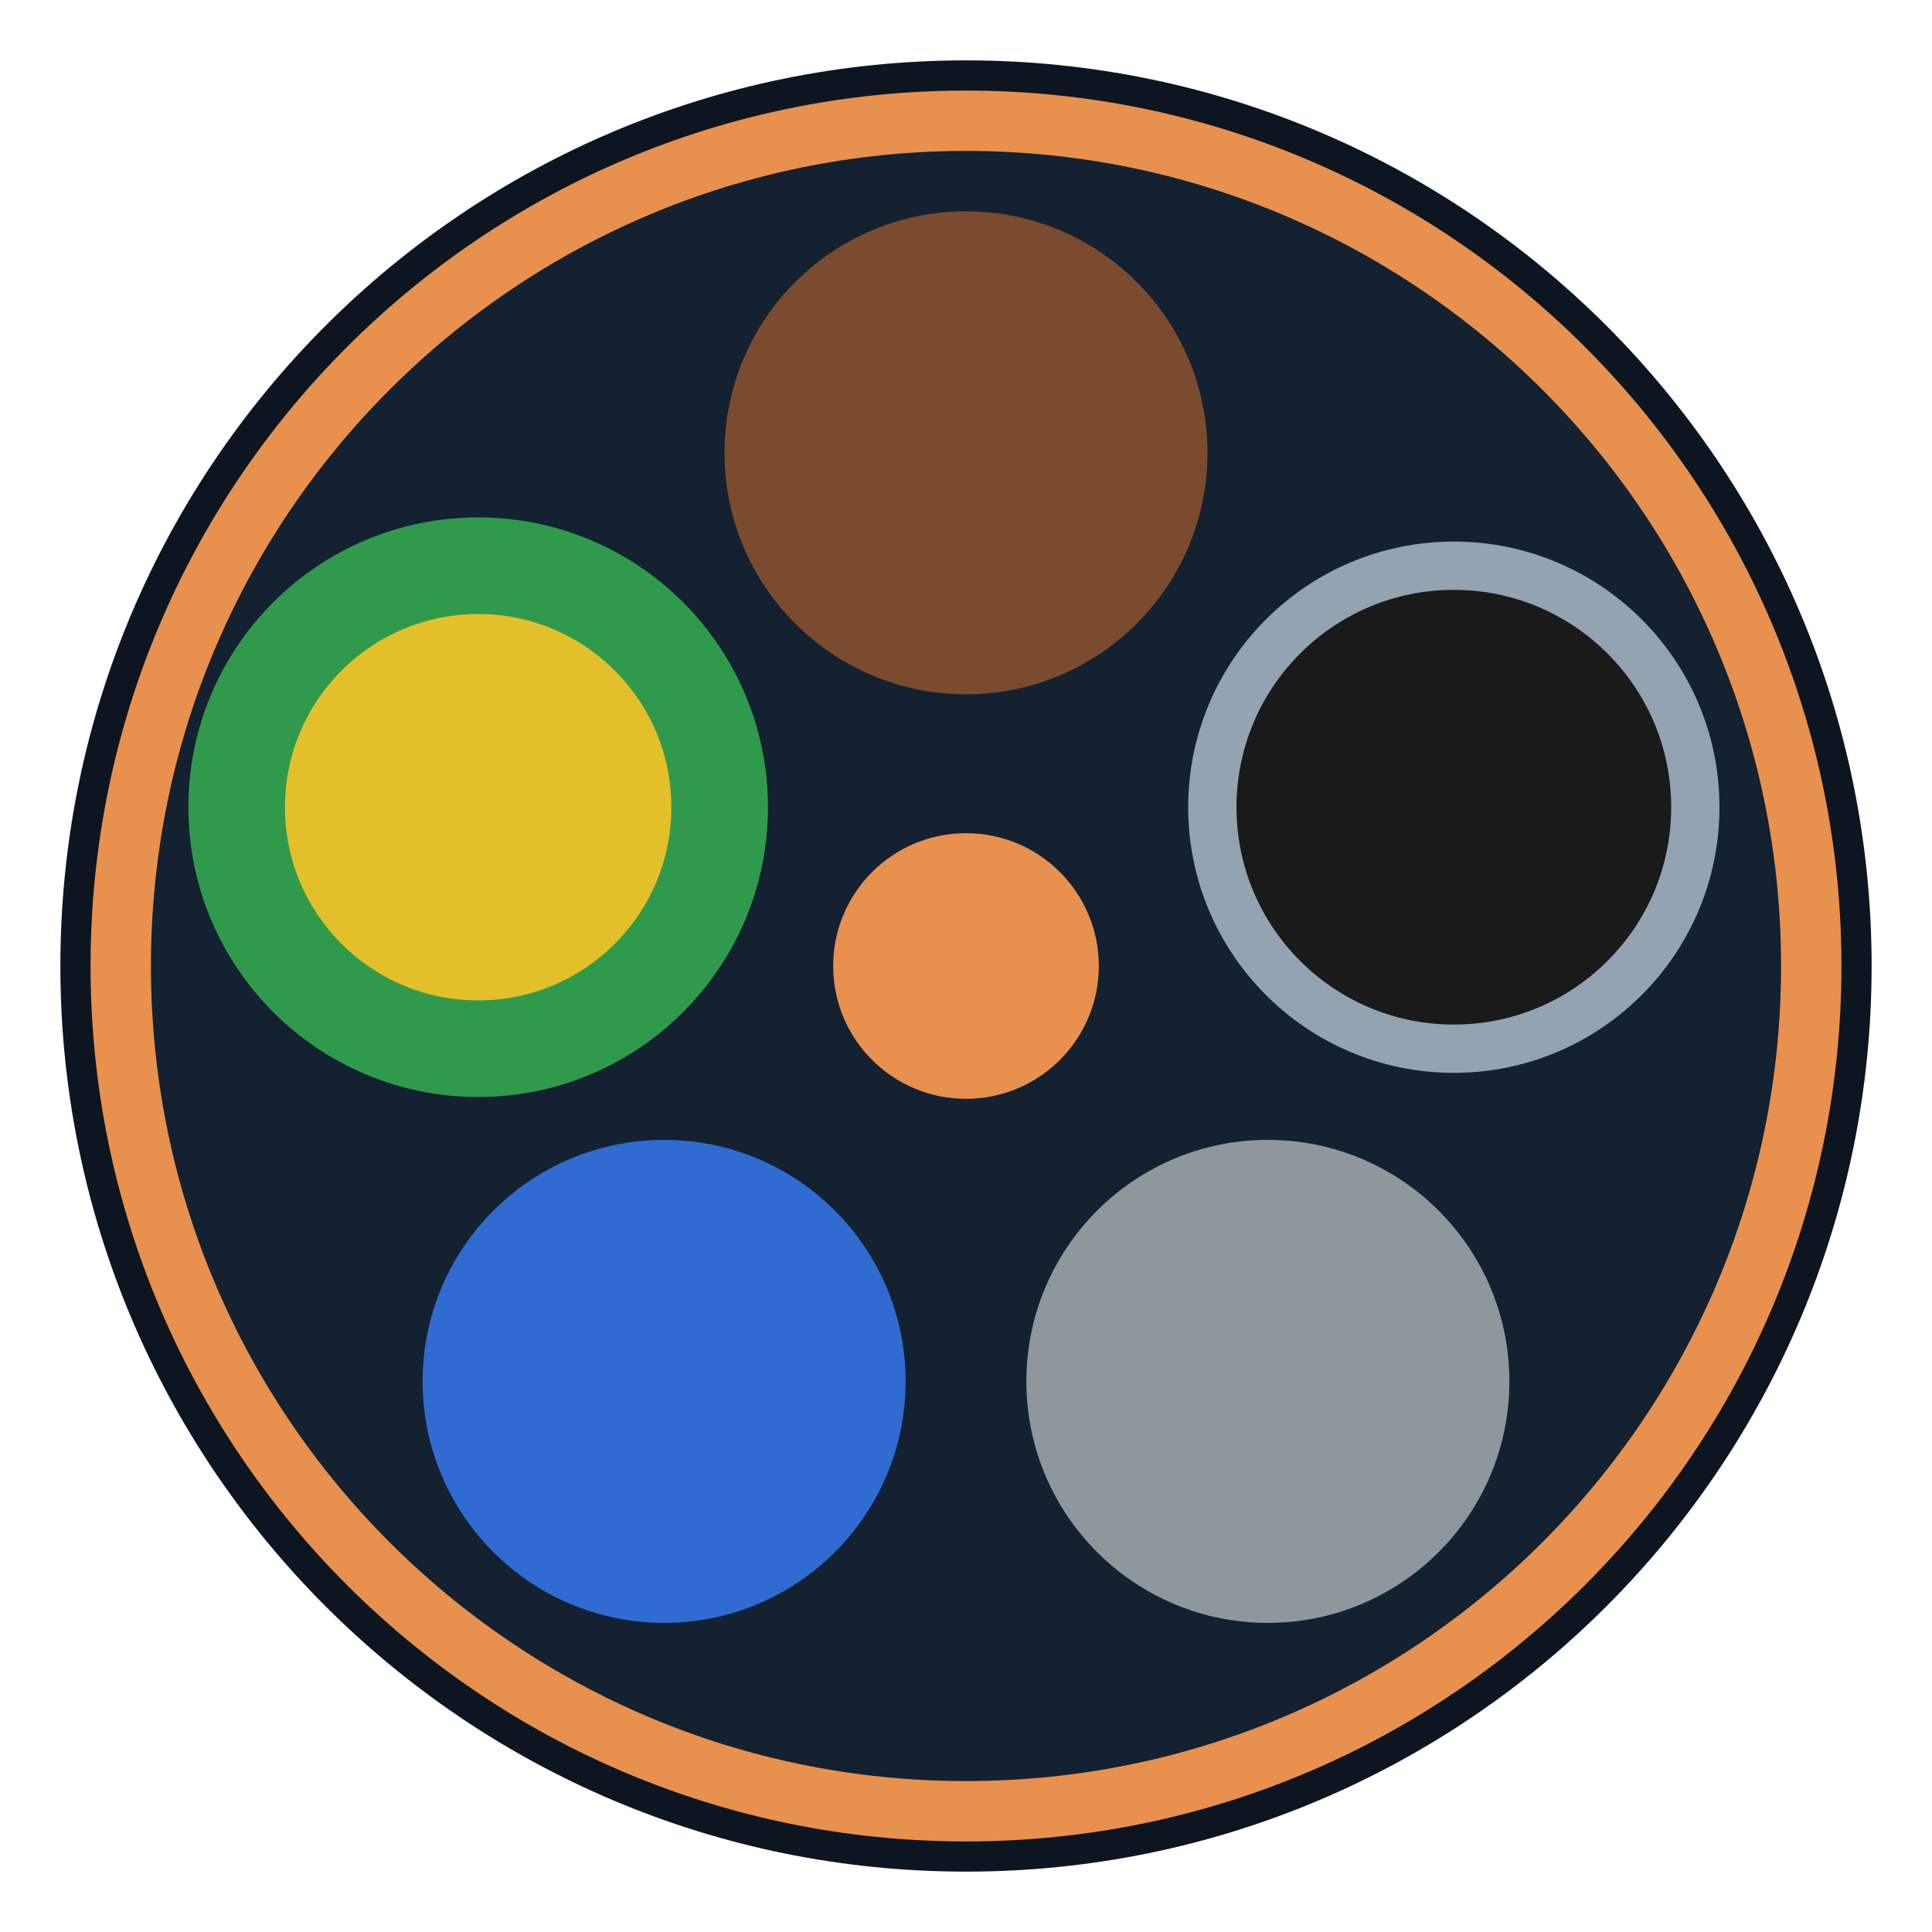
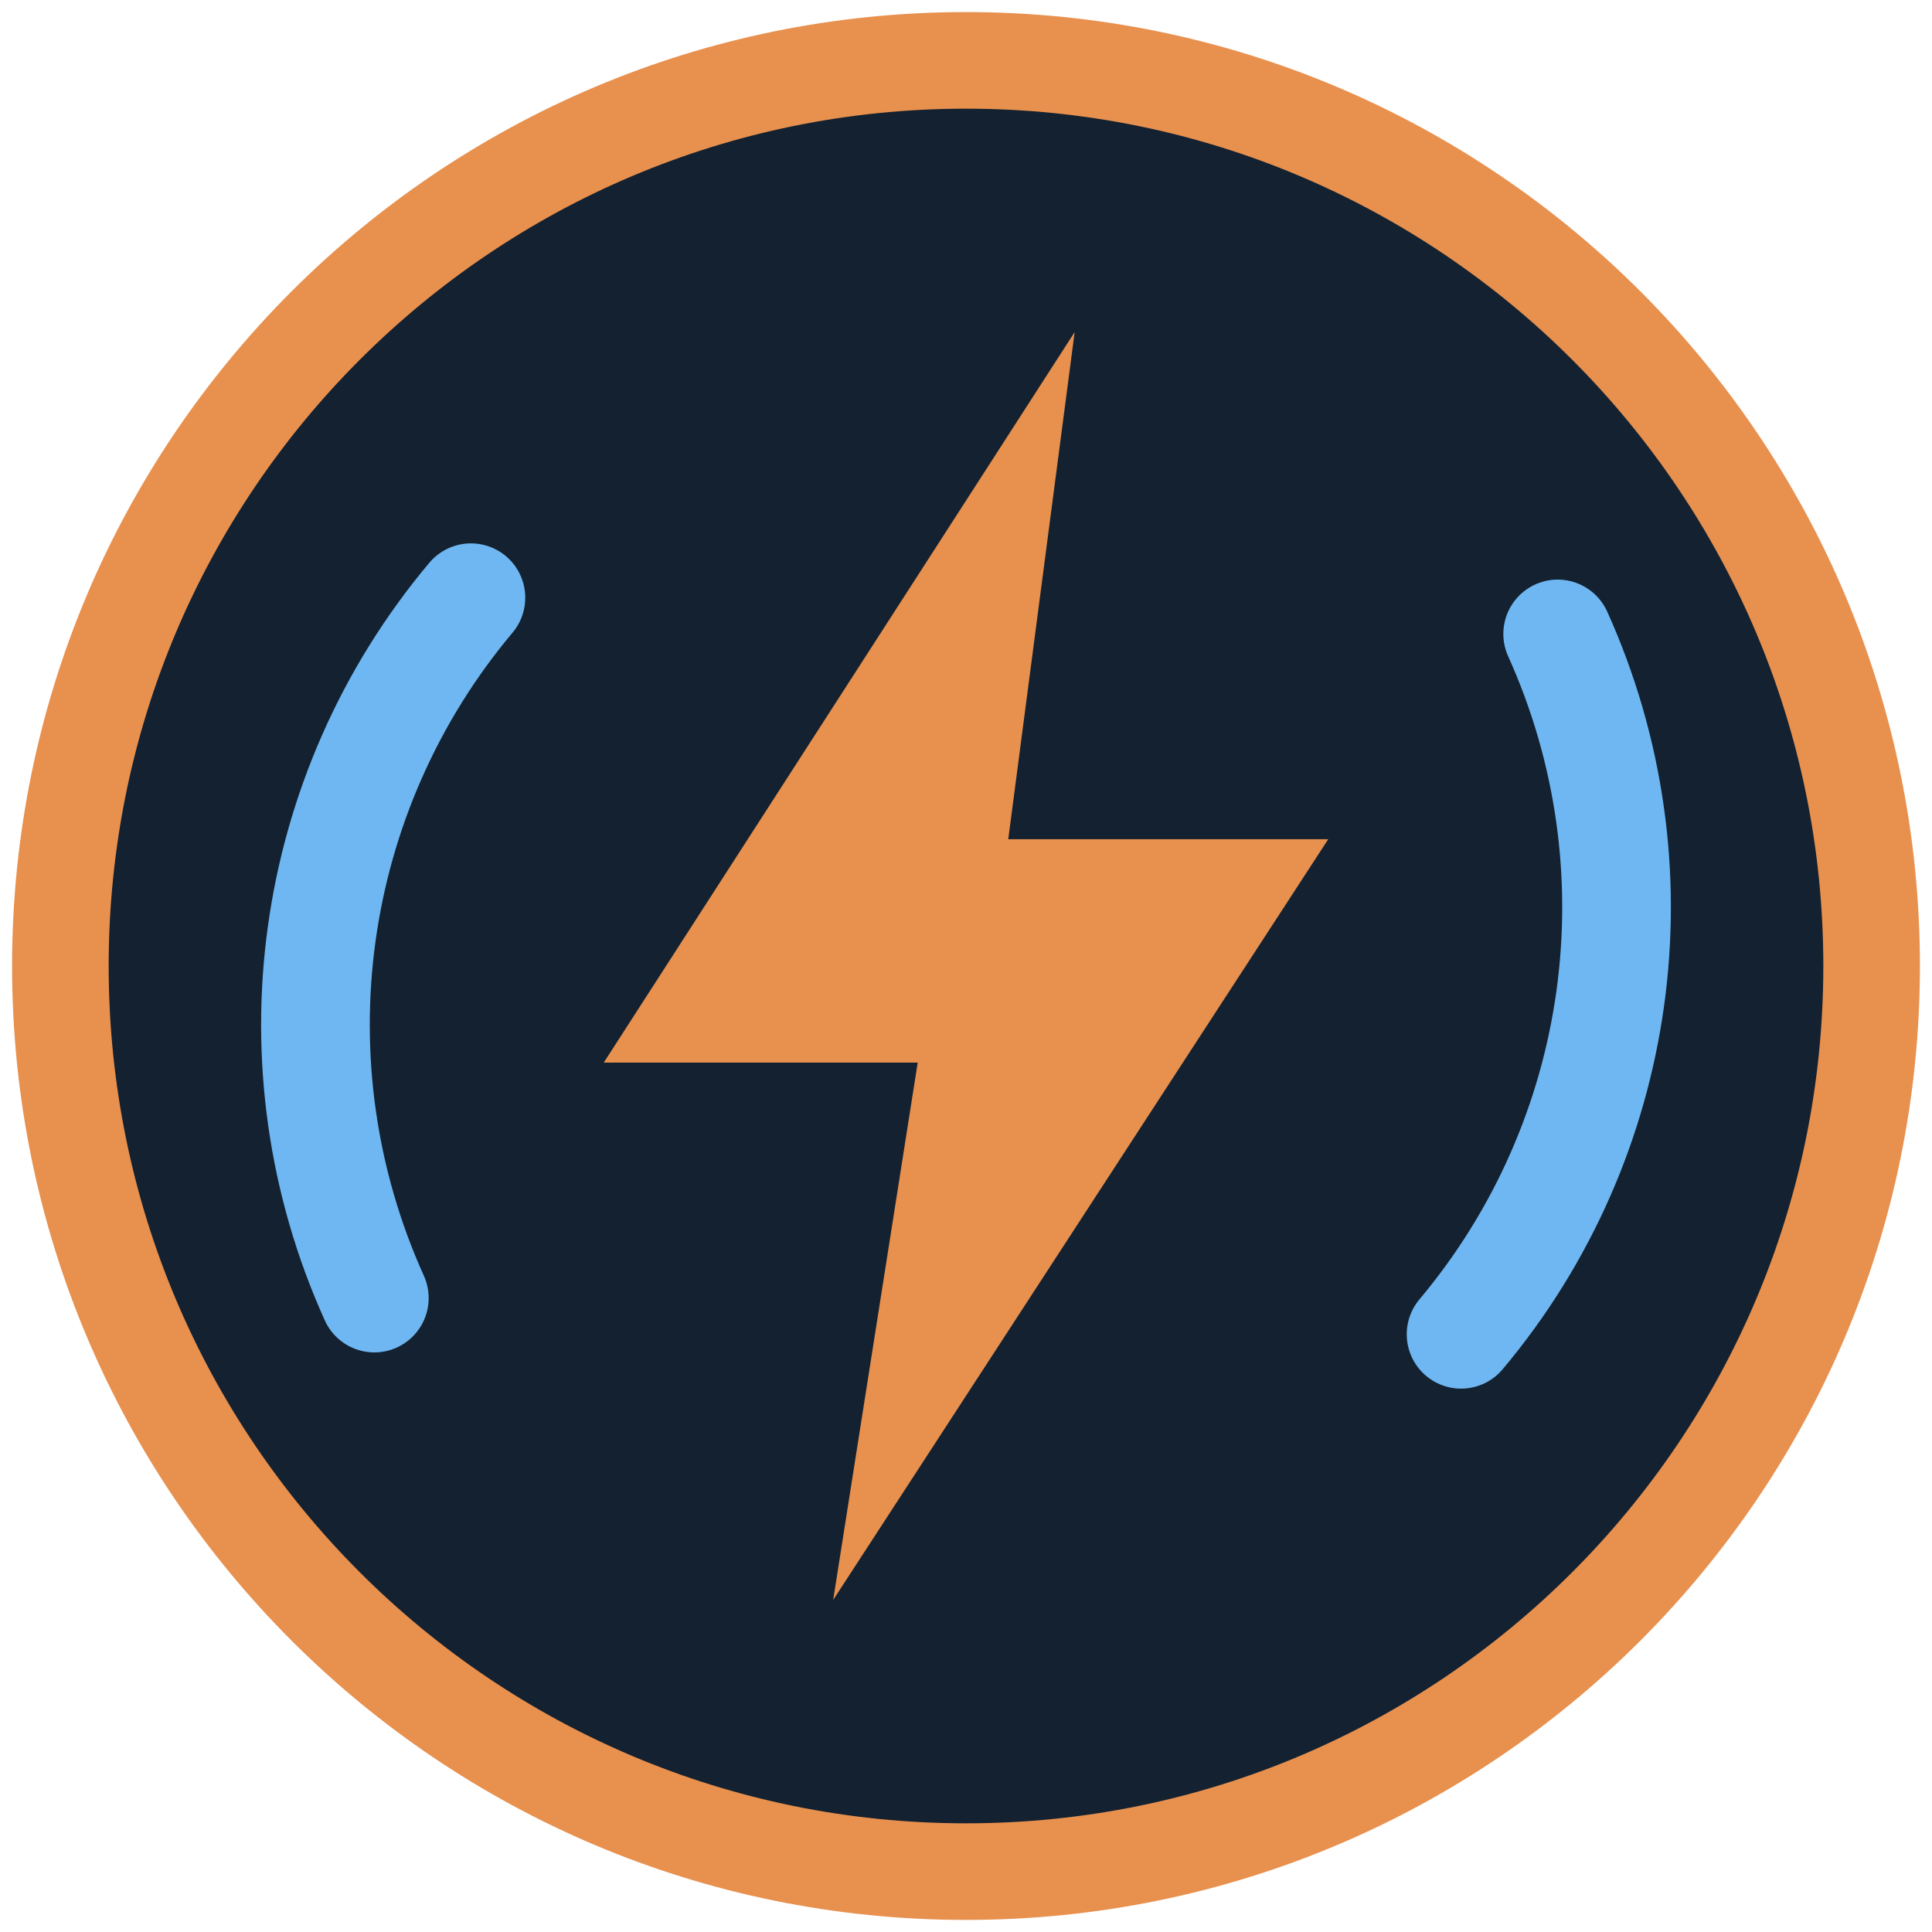
<svg xmlns="http://www.w3.org/2000/svg" viewBox="0 0 32 32">
-   <circle cx="16" cy="16" r="15" fill="#0D1620" />
-   <circle cx="16" cy="16" r="14" fill="#132130" stroke="#E8904E" stroke-width="1" />
-   <circle cx="16" cy="7.5" r="4" fill="#7A4B2E" />
-   <circle cx="24.08" cy="13.37" r="4" fill="#1A1A1A" stroke="#93A3B1" stroke-width=".8" />
-   <circle cx="21" cy="22.88" r="4" fill="#8F979D" />
-   <circle cx="11" cy="22.88" r="4" fill="#2F6BD1" />
-   <circle cx="7.92" cy="13.37" r="4" fill="#E3C02A" stroke="#2F9A4C" stroke-width="1.6" />
-   <circle cx="16" cy="16" r="2.2" fill="#E8904E" />
+   <circle cx="16" cy="16" r="15" fill="#132130" stroke="#E8904E" stroke-width="1.6" />
+   <path d="M6.2 21.5a11 11 0 0 1 1.6-11.6M25.8 10.5a11 11 0 0 1-1.6 11.6" fill="none" stroke="#6FB7F2" stroke-width="1.8" stroke-linecap="round" />
+   <path d="M17.8 5.5 10 17.6h5.2l-1.4 8.9 8.2-12.6h-5.3z" fill="#E8904E" />
</svg>
